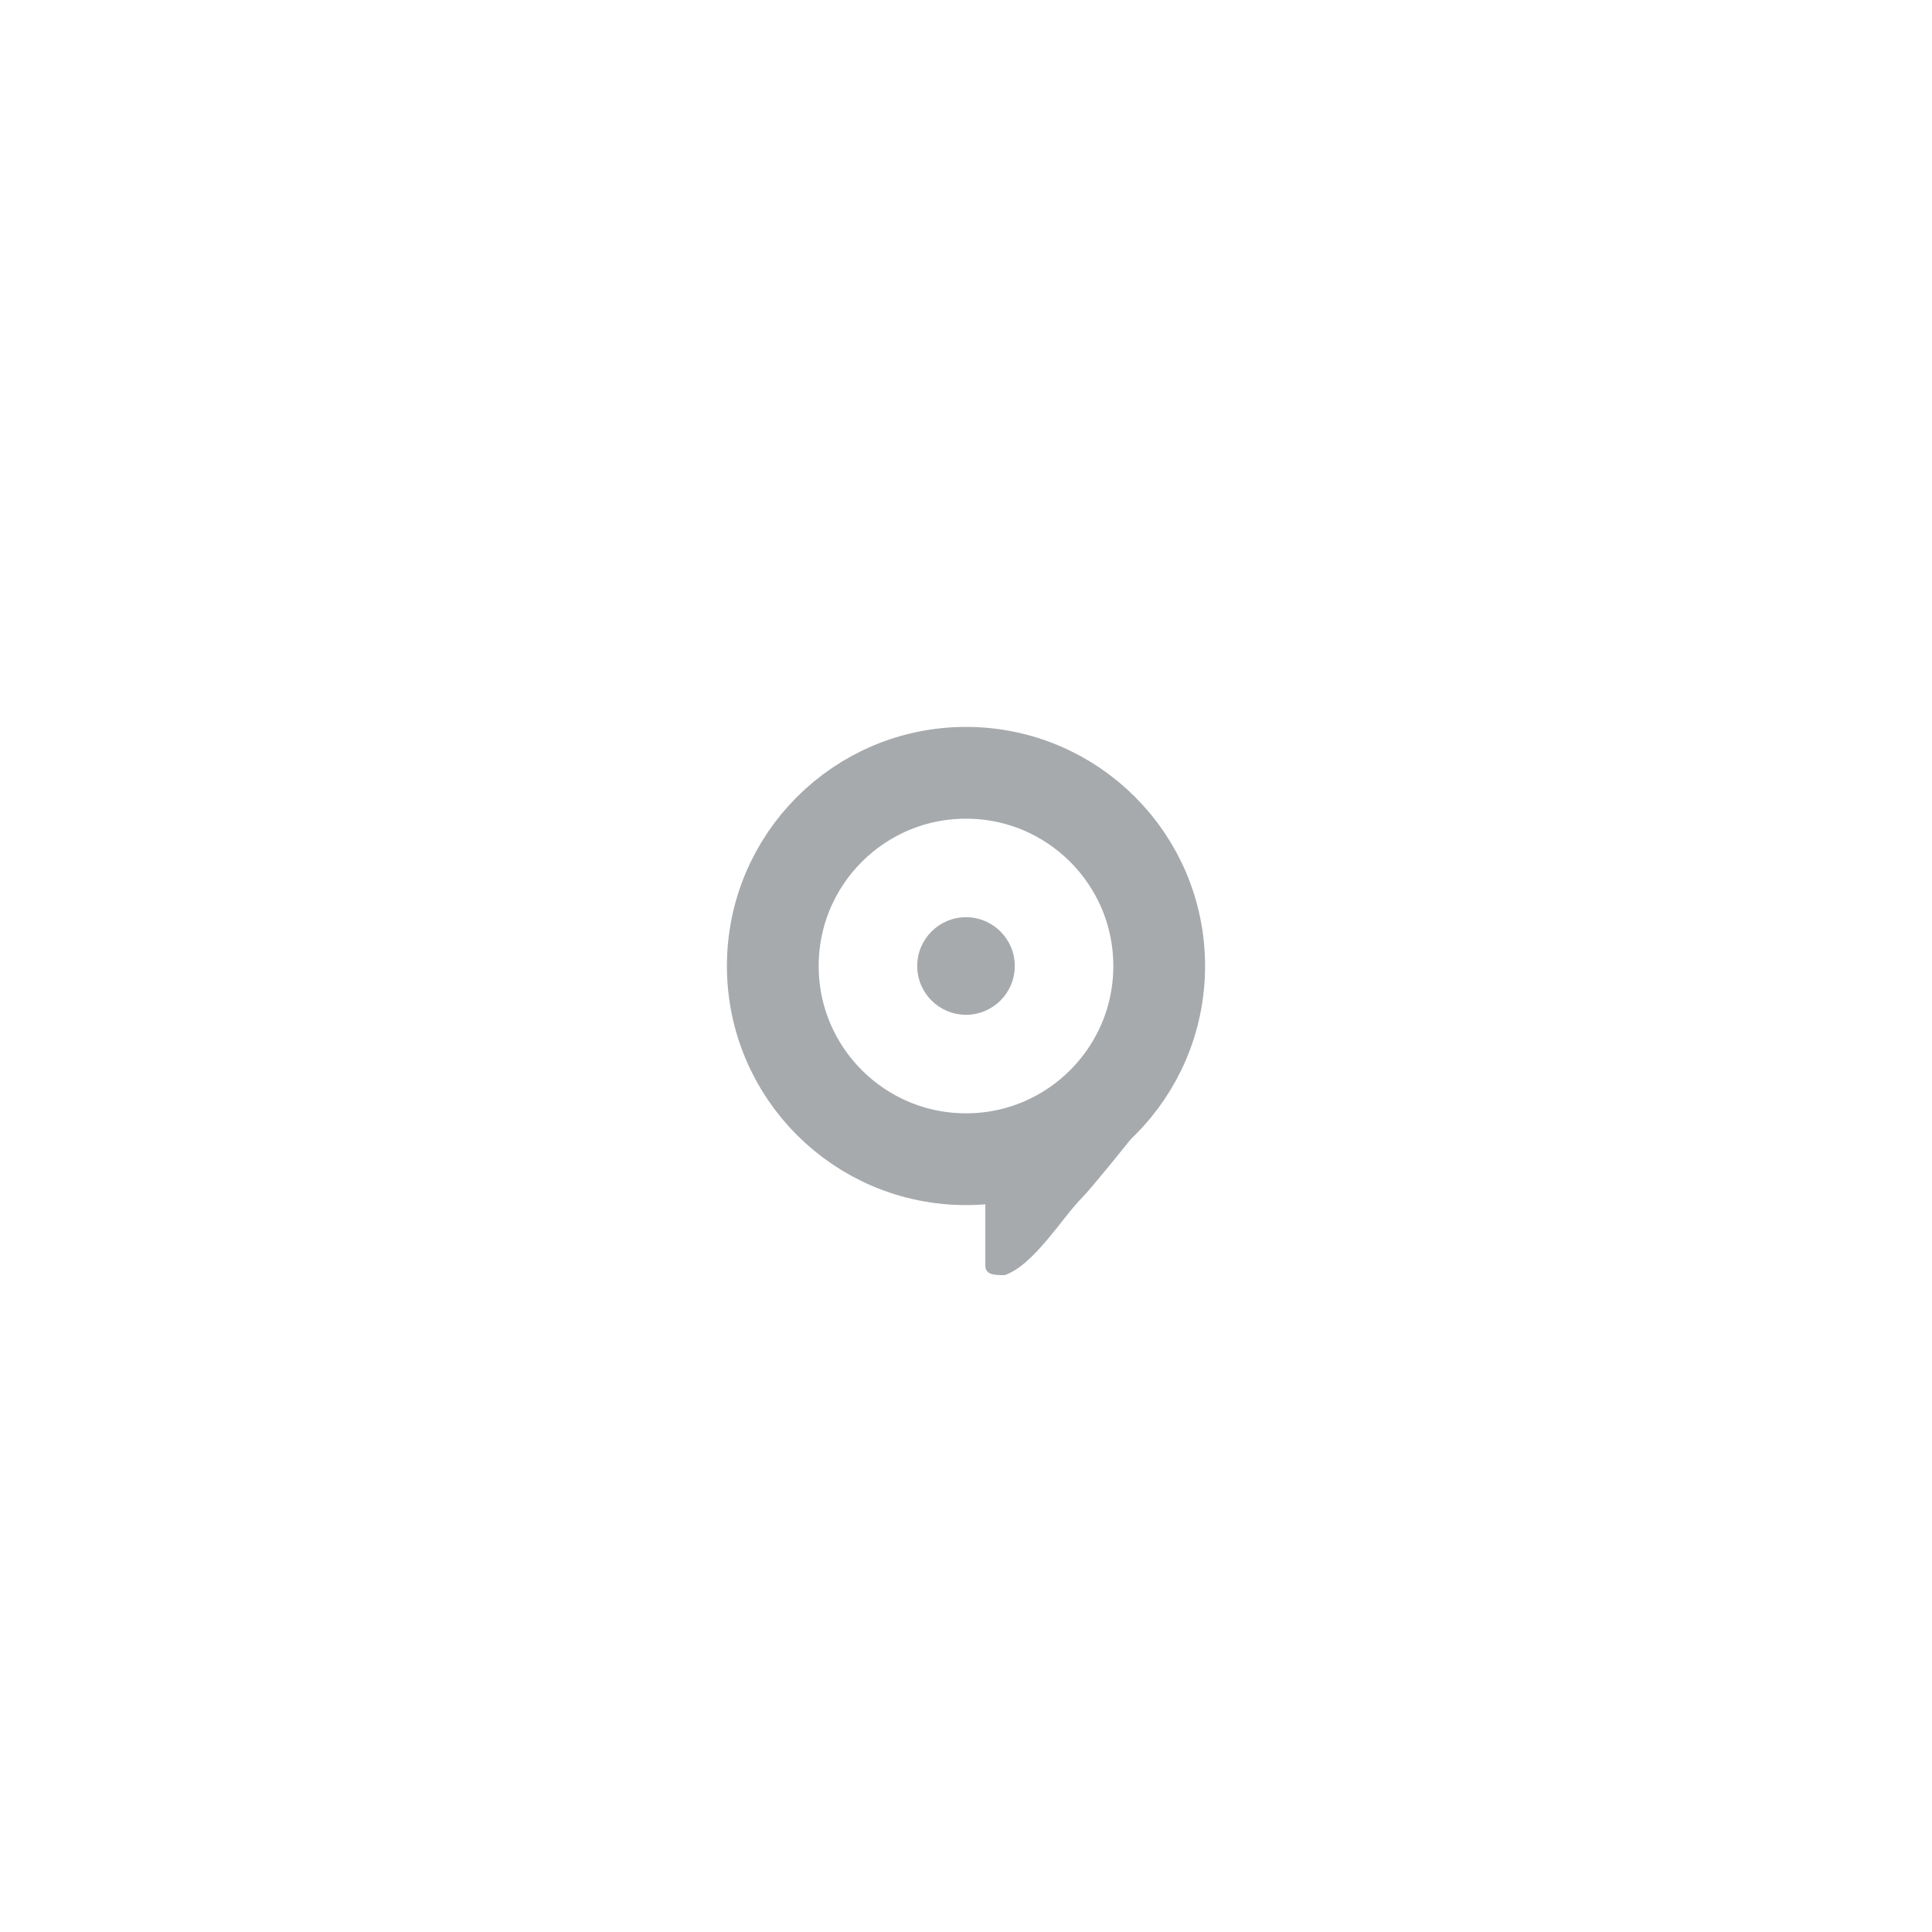
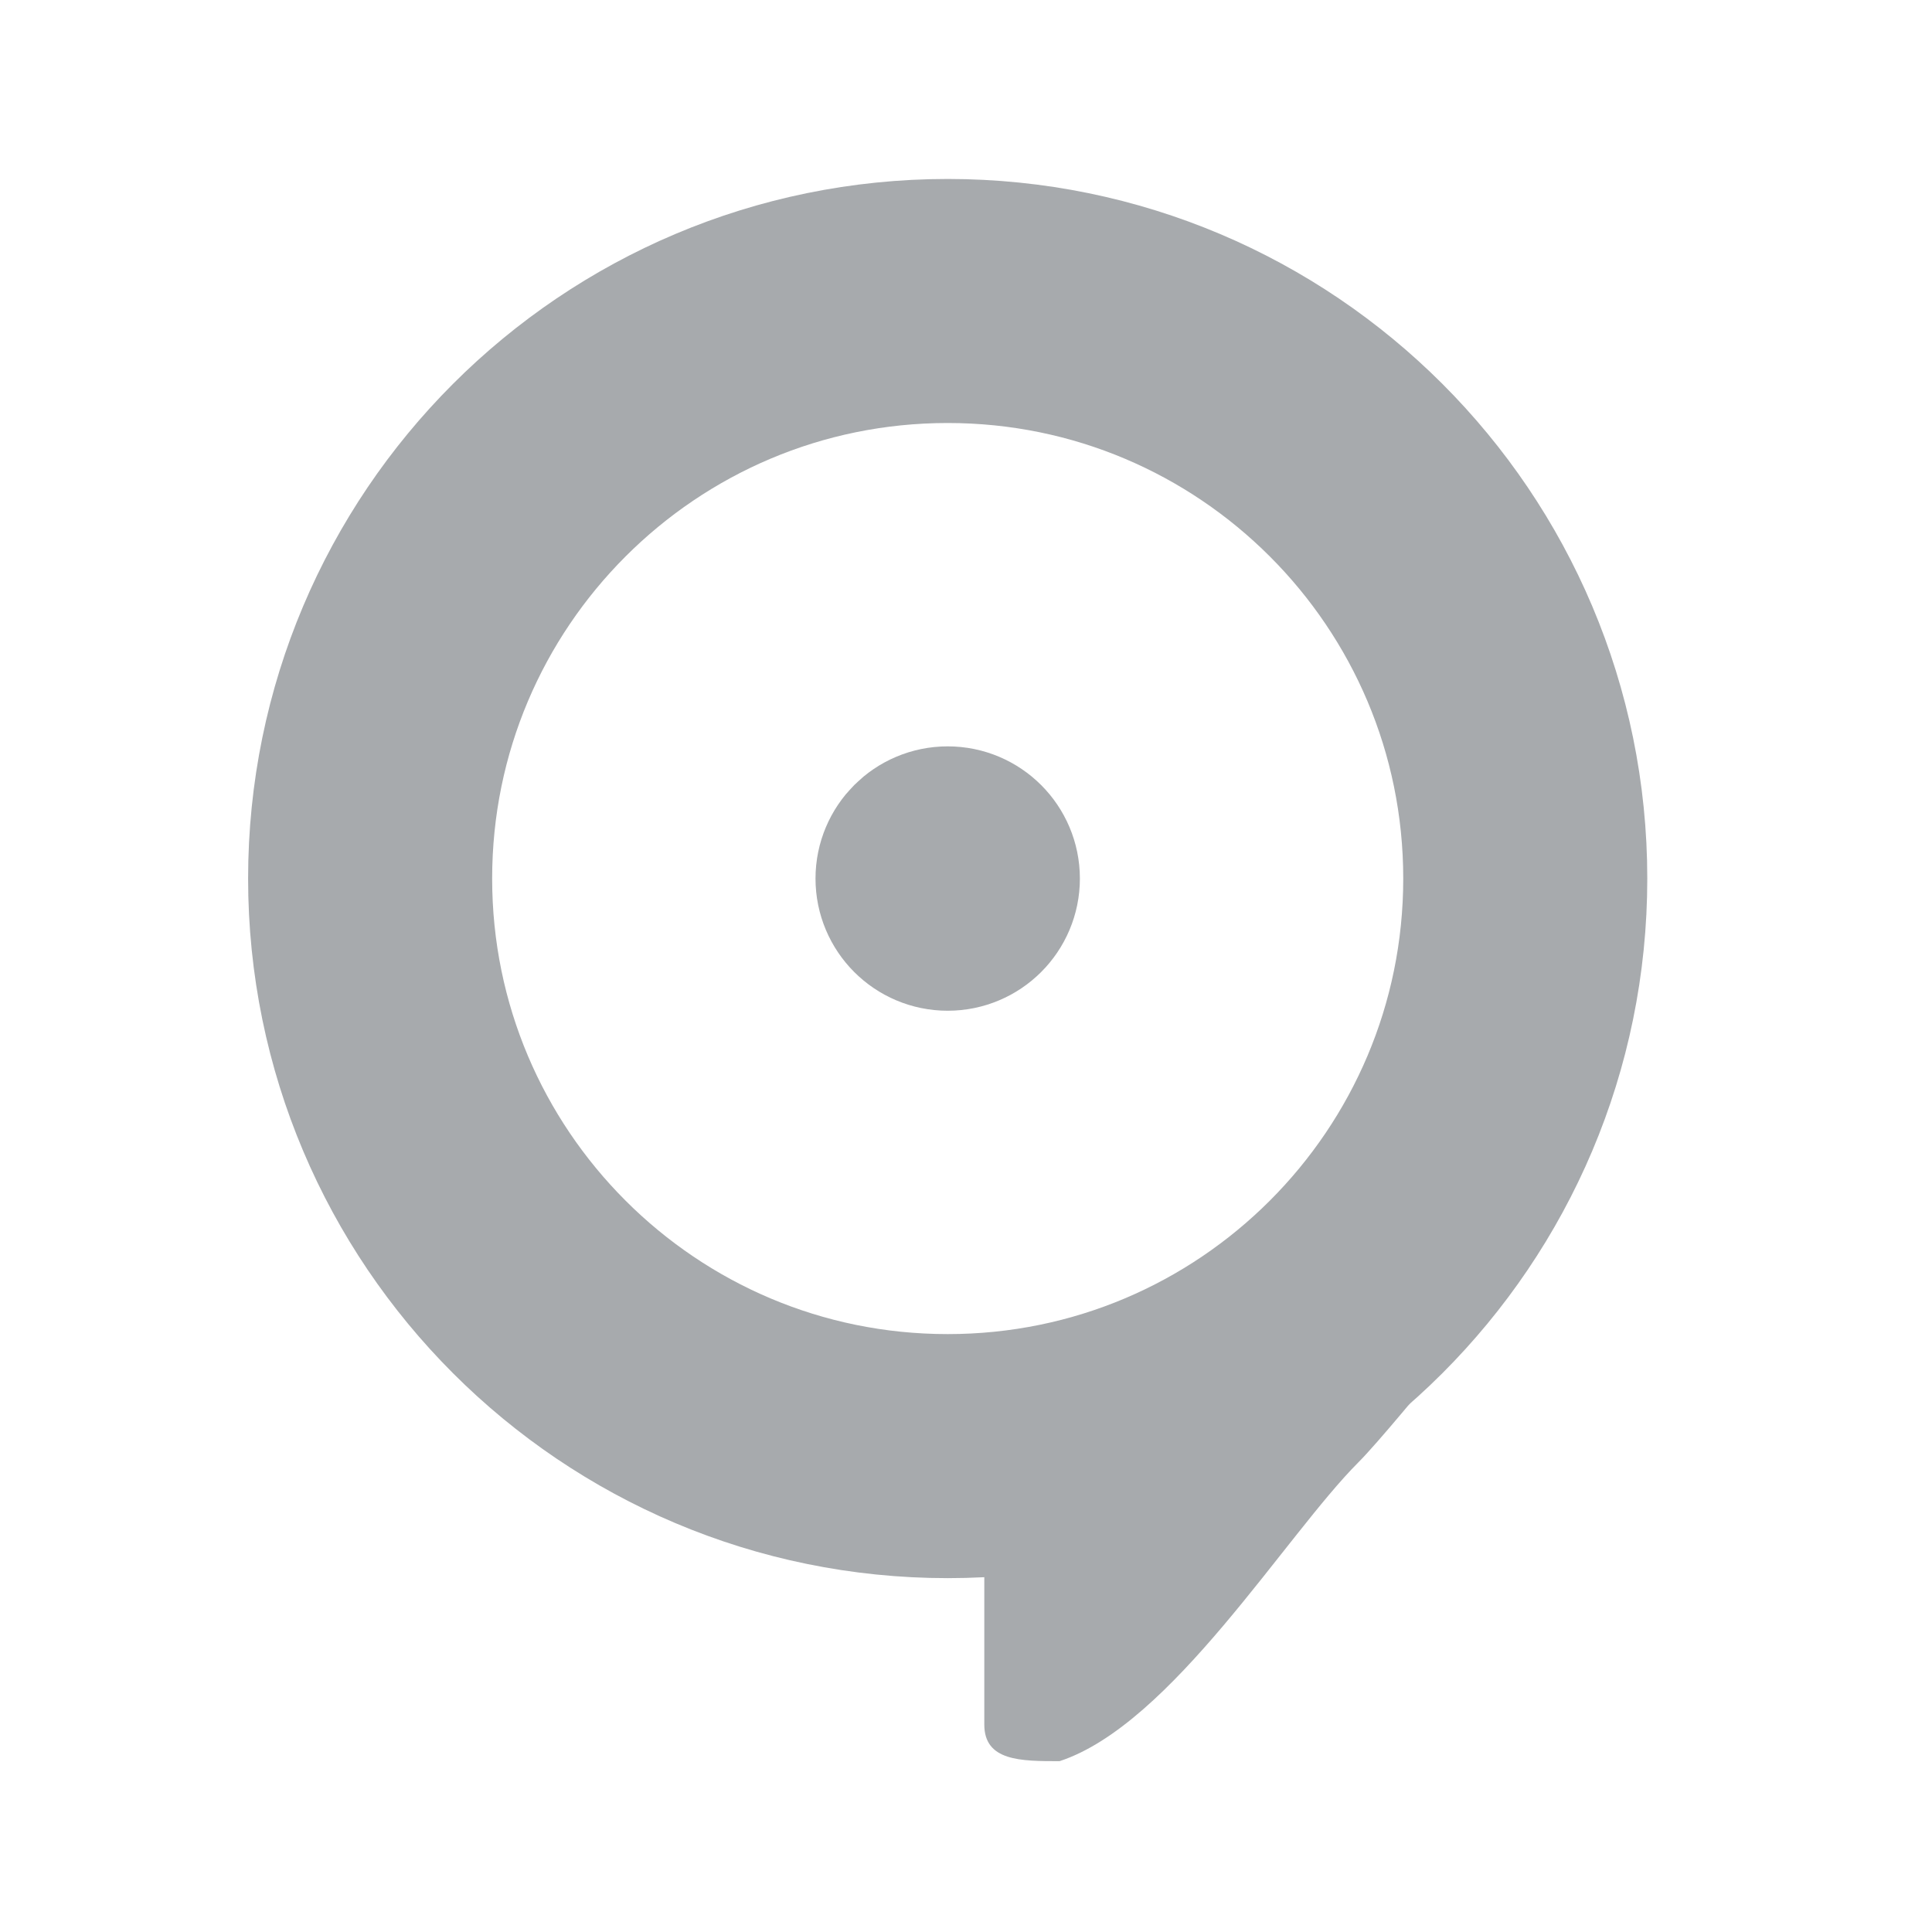
- <svg xmlns="http://www.w3.org/2000/svg" version="1.1" x="0px" y="0px" viewBox="0 0 100 100" style="enable-background:new 0 0 100 100;" xml:space="preserve">
-   <path fill="#a7aaad" d="M51,65.5c0,0.5,0.5,0.5,1,0.5c1.5-0.5,3-3,4-4c0.5-0.5,2.5-3,2.5-3c1-1.5,0-1-0.5-1l-7,4C51,63,51,65.5,51,65.5z" />
-   <circle style="fill:#a7aaad;stroke:#a7aaad;stroke-width:0.05;stroke-miterlimit:10;" cx="50" cy="50" r="2.5" />
-   <circle style="fill:none;stroke:#a7aaad;stroke-width:4.75;stroke-miterlimit:10;" cx="50" cy="50" r="10" />
+ <svg xmlns="http://www.w3.org/2000/svg" version="1.1" id="Layer_1" x="0px" y="0px" viewBox="0 0 95 95" style="enable-background:new 0 0 95 95;" xml:space="preserve">
+   <style type="text/css">
+ 	.st0{fill:#A7AAAD;}
+ 	.st1{fill:#A7AAAD;stroke:#A7AAAD;stroke-width:8;stroke-miterlimit:10;}
+ 	.st2{fill:none;stroke:#A7AAAD;stroke-width:12;stroke-miterlimit:10;}
+ </style>
+   <path class="st0" d="M48.4,84.8c0,1.8,1.8,1.8,3.7,1.8c5.5-1.8,11.1-11.1,14.7-14.7c1.8-1.8,9.2-11.1,9.2-11.1  c0.5-0.8,0.9-1.5,1.2-2c1.5-3-1.5-1.7-3-1.7L48.4,71.9C48.4,75.6,48.4,84.8,48.4,84.8z" />
+   <circle class="st1" cx="46.6" cy="43.2" r="2.5" />
+   <circle class="st2" cx="46.6" cy="43.2" r="28.4" />
</svg>
